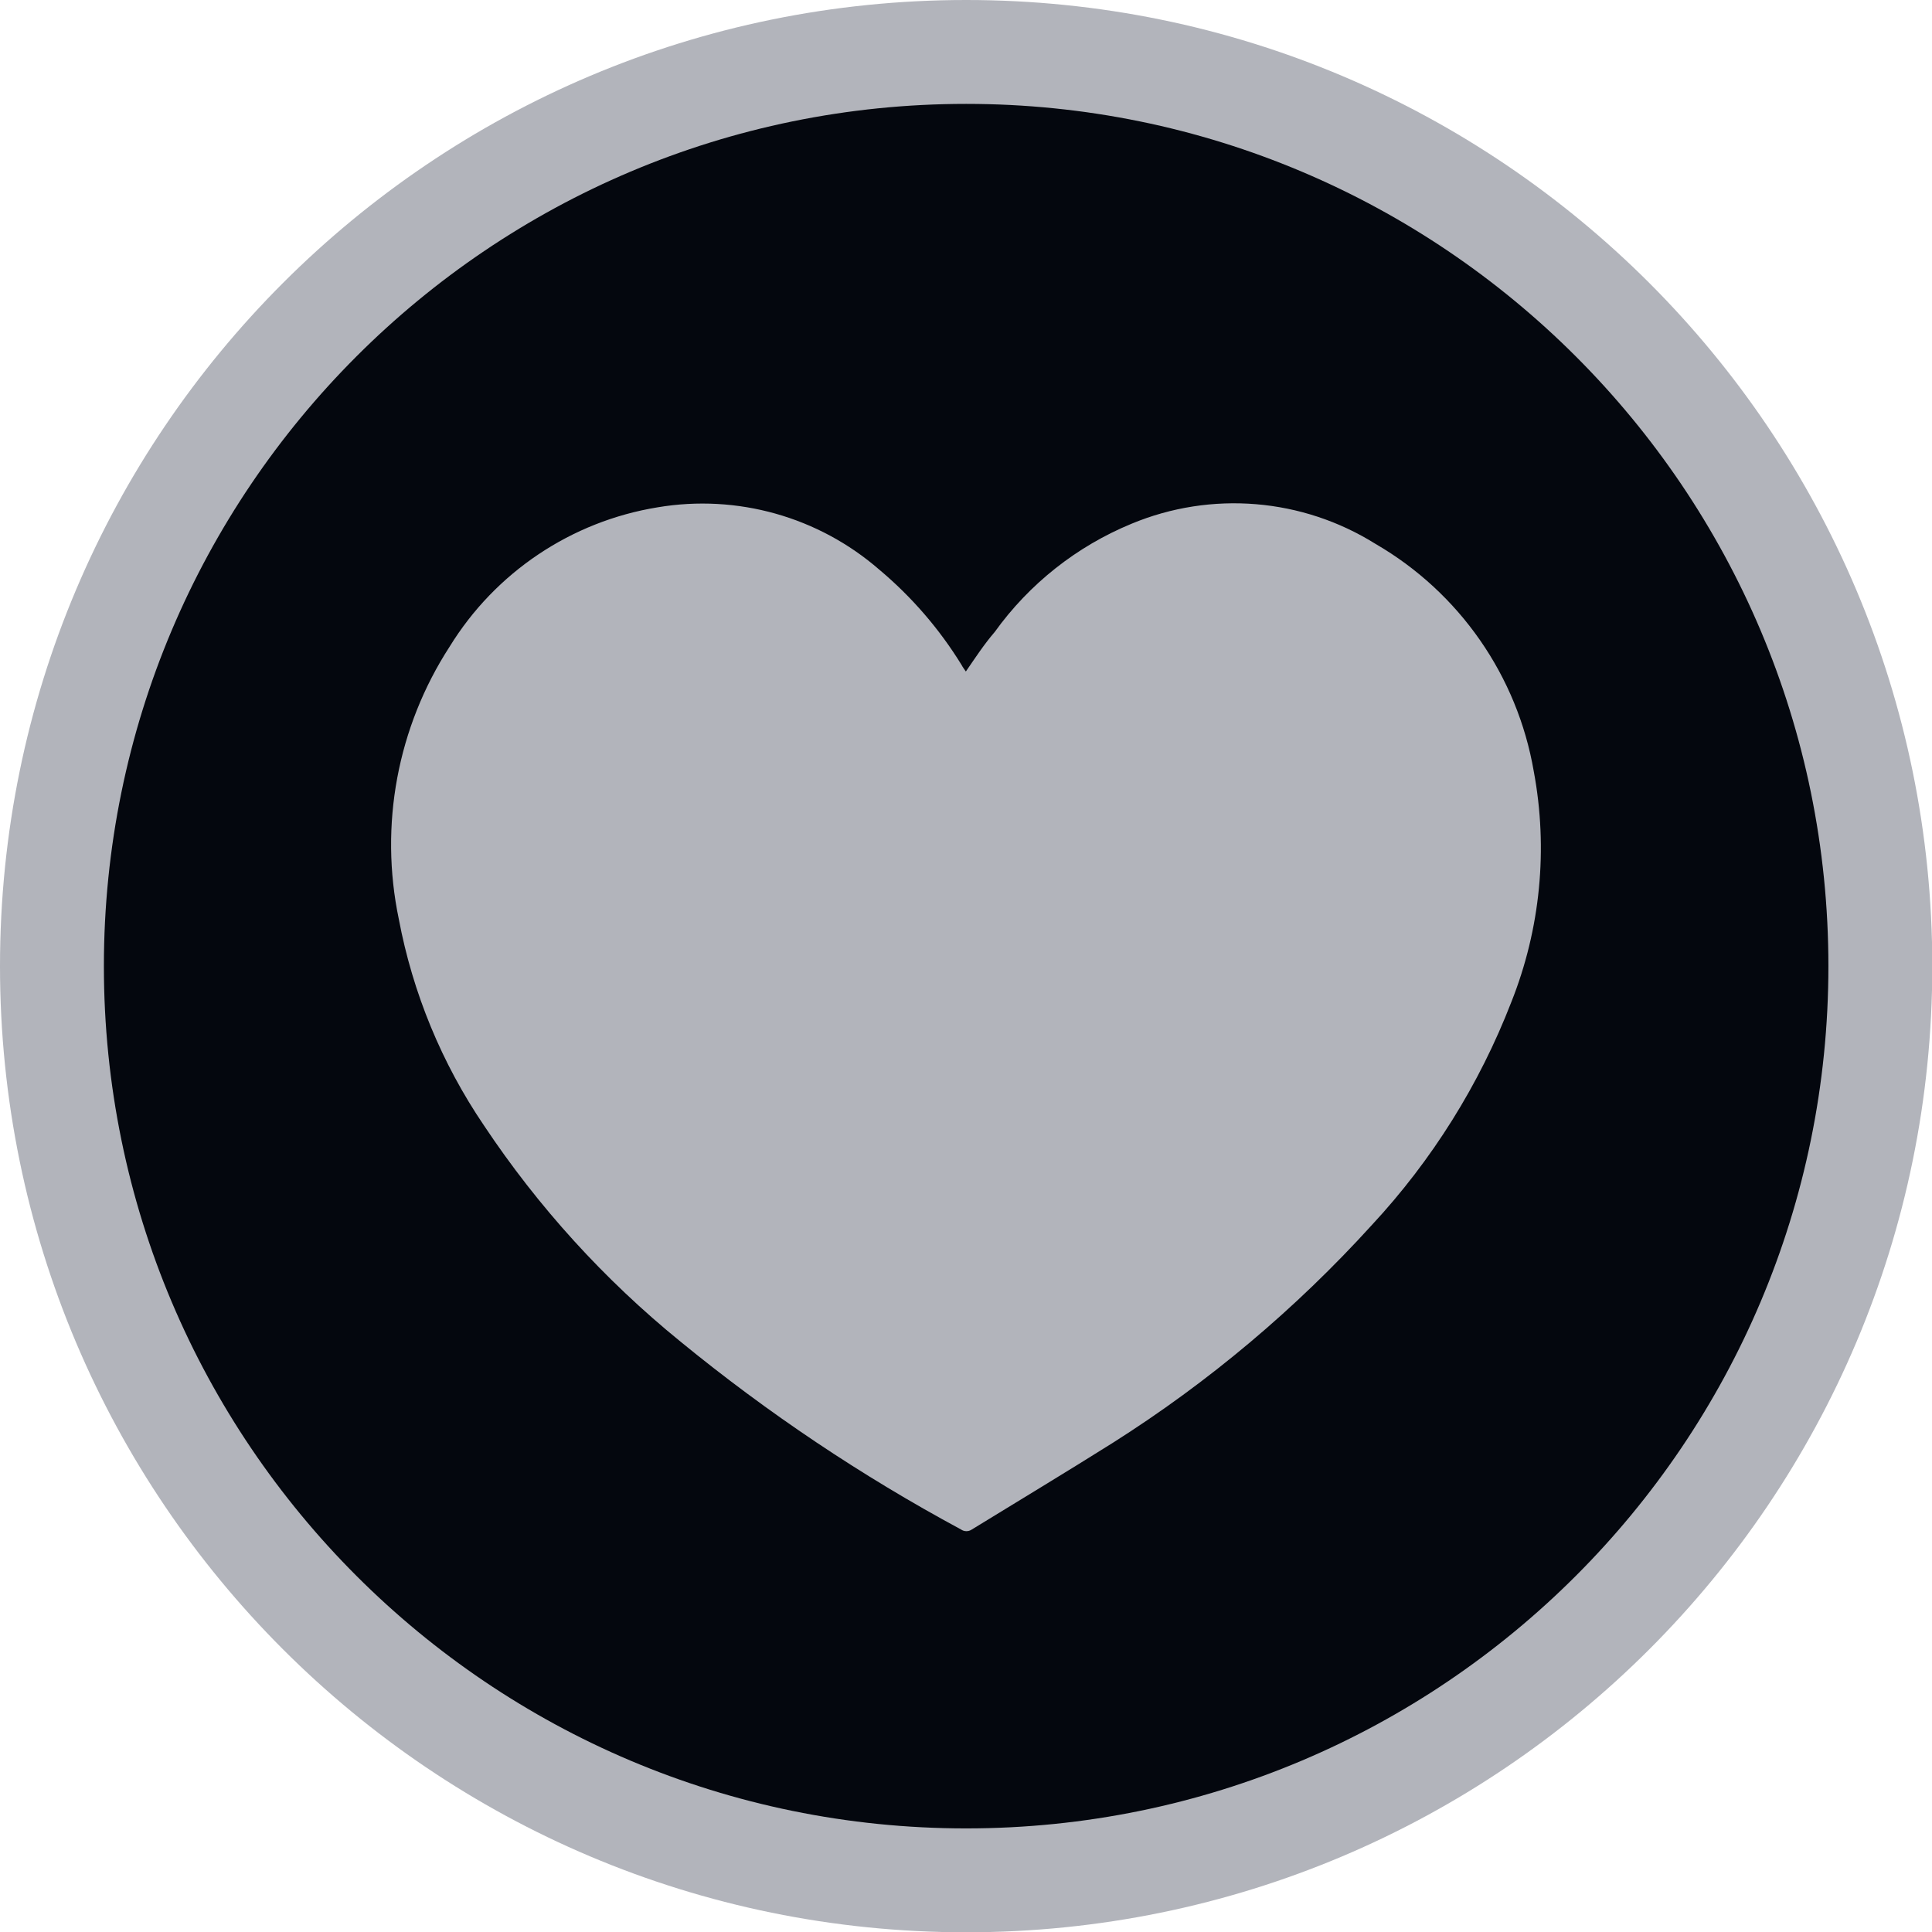
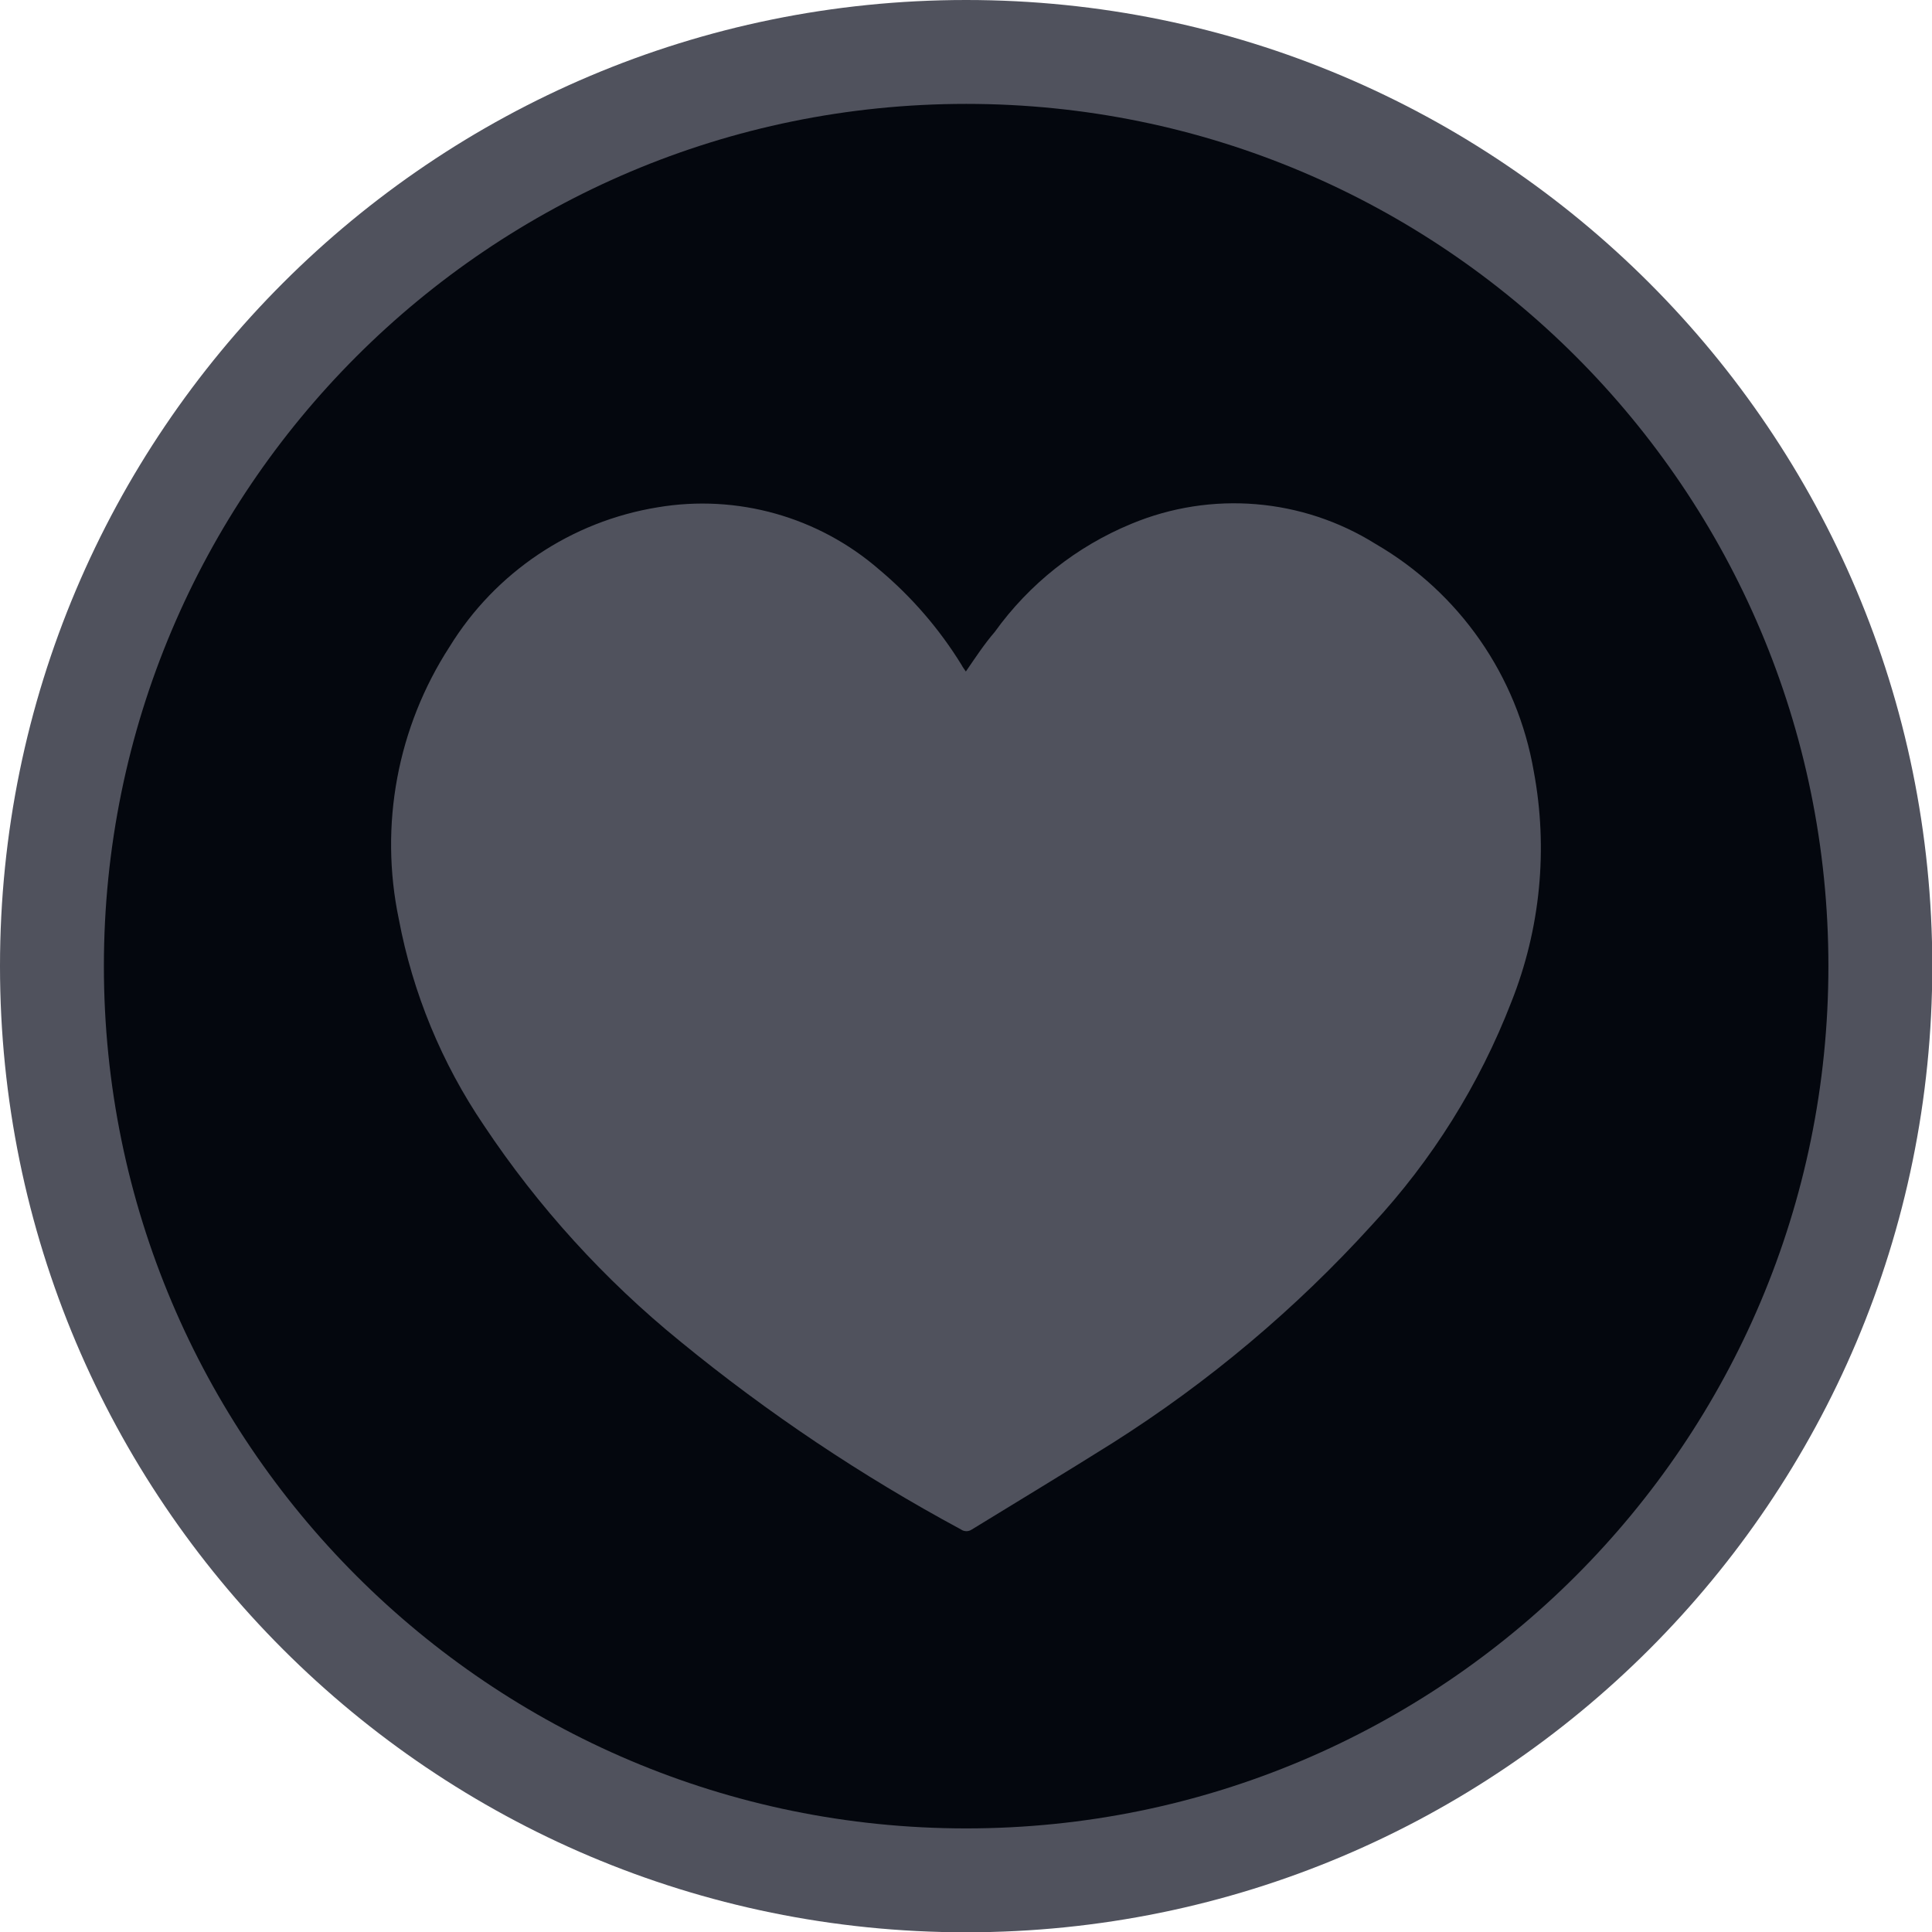
<svg xmlns="http://www.w3.org/2000/svg" viewBox="0 0 66.95 66.95">
  <defs>
    <style>
- 			.cls-1{fill:#b2b4bb;}.cls-2{fill:#04070e;}
+ 			.cls-1{fill:#50525D;}.cls-2{fill:#04070e;}
		</style>
  </defs>
  <g id="Layer_2" data-name="Layer 2">
    <g id="Layer_3" data-name="Layer 3">
      <circle class="cls-1" cx="33.48" cy="33.48" r="33.48" />
      <circle class="cls-2" cx="33.48" cy="33.48" r="29.88" />
      <path class="cls-1" d="M33.47,23.27c.33-.48.63-.94,1-1.37a11,11,0,0,1,4.74-3.75,9.25,9.25,0,0,1,8.46.7,11.33,11.33,0,0,1,5.48,7.88,14.44,14.44,0,0,1-.78,8,24.16,24.16,0,0,1-4.83,7.72A43.74,43.74,0,0,1,38.56,50c-1.59,1-3.25,2-4.88,3a.33.33,0,0,1-.38,0,61.06,61.06,0,0,1-9.72-6.51A33.73,33.73,0,0,1,16.77,39a19,19,0,0,1-2.95-7.15,12.61,12.61,0,0,1,1.76-9.44,10.43,10.43,0,0,1,7.21-4.83,9.34,9.34,0,0,1,7.68,2.16,13.64,13.64,0,0,1,2.85,3.3C33.36,23.12,33.41,23.18,33.47,23.27Z" />
    </g>
  </g>
</svg>
